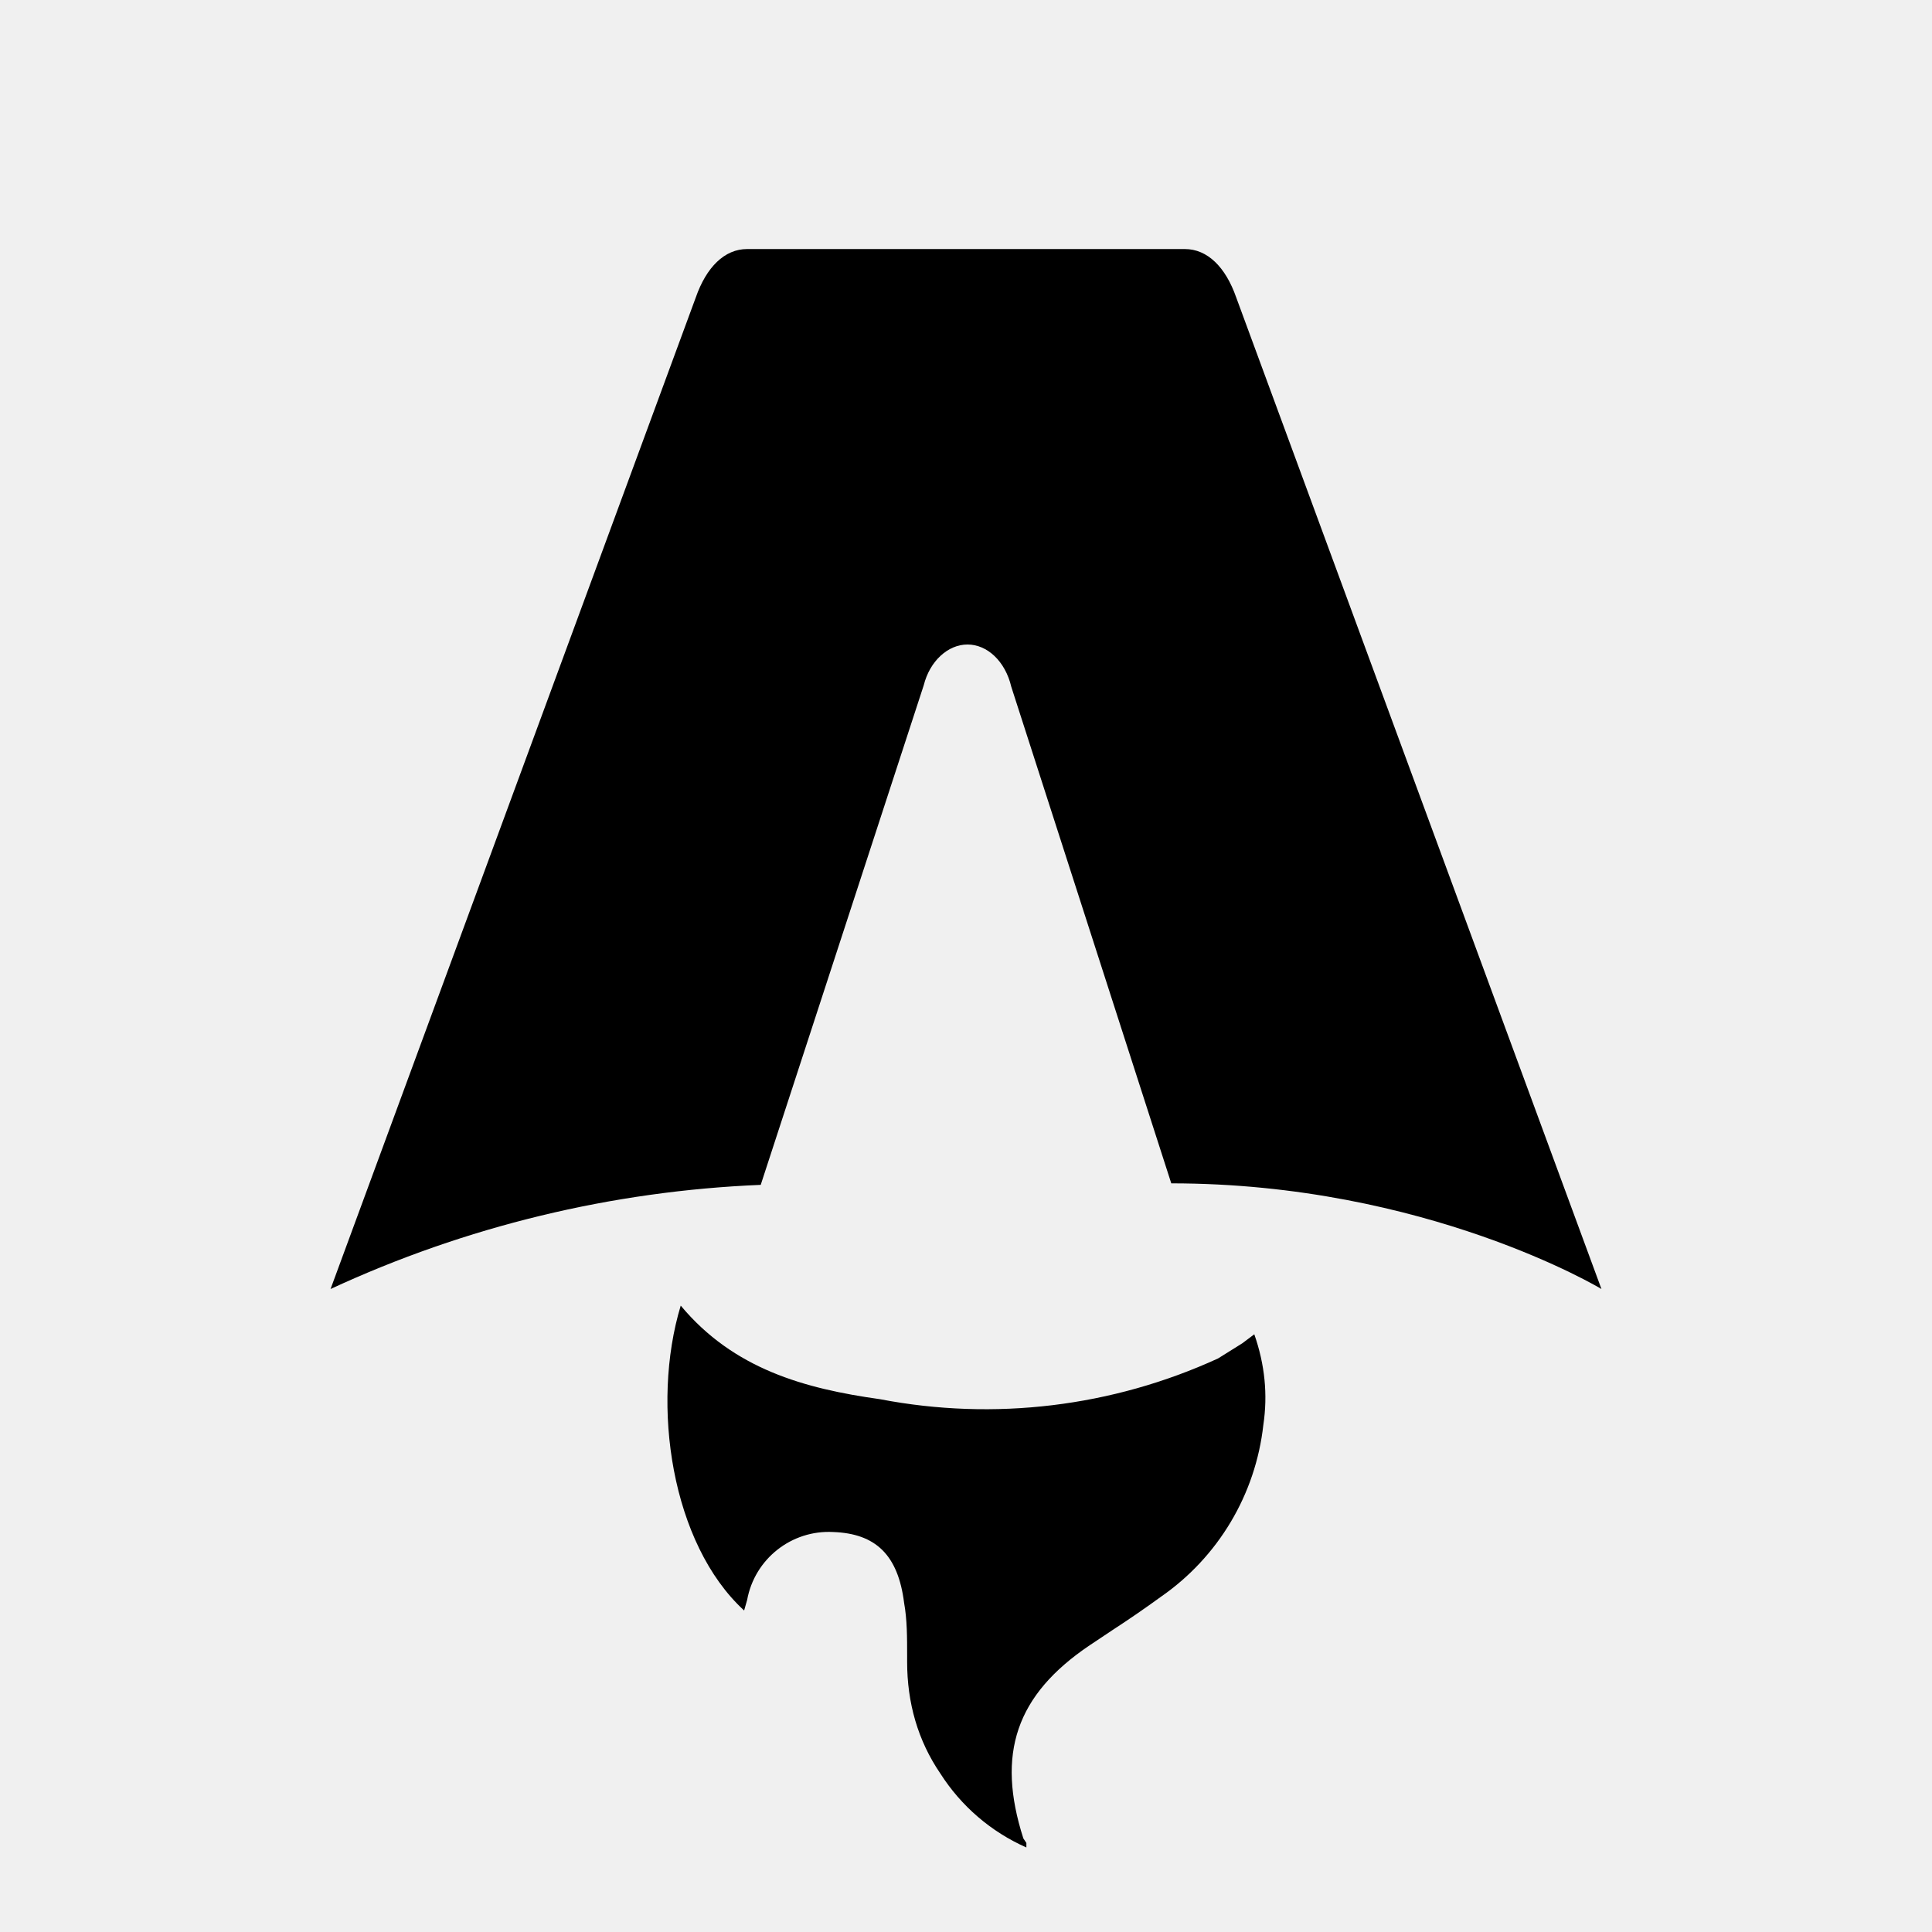
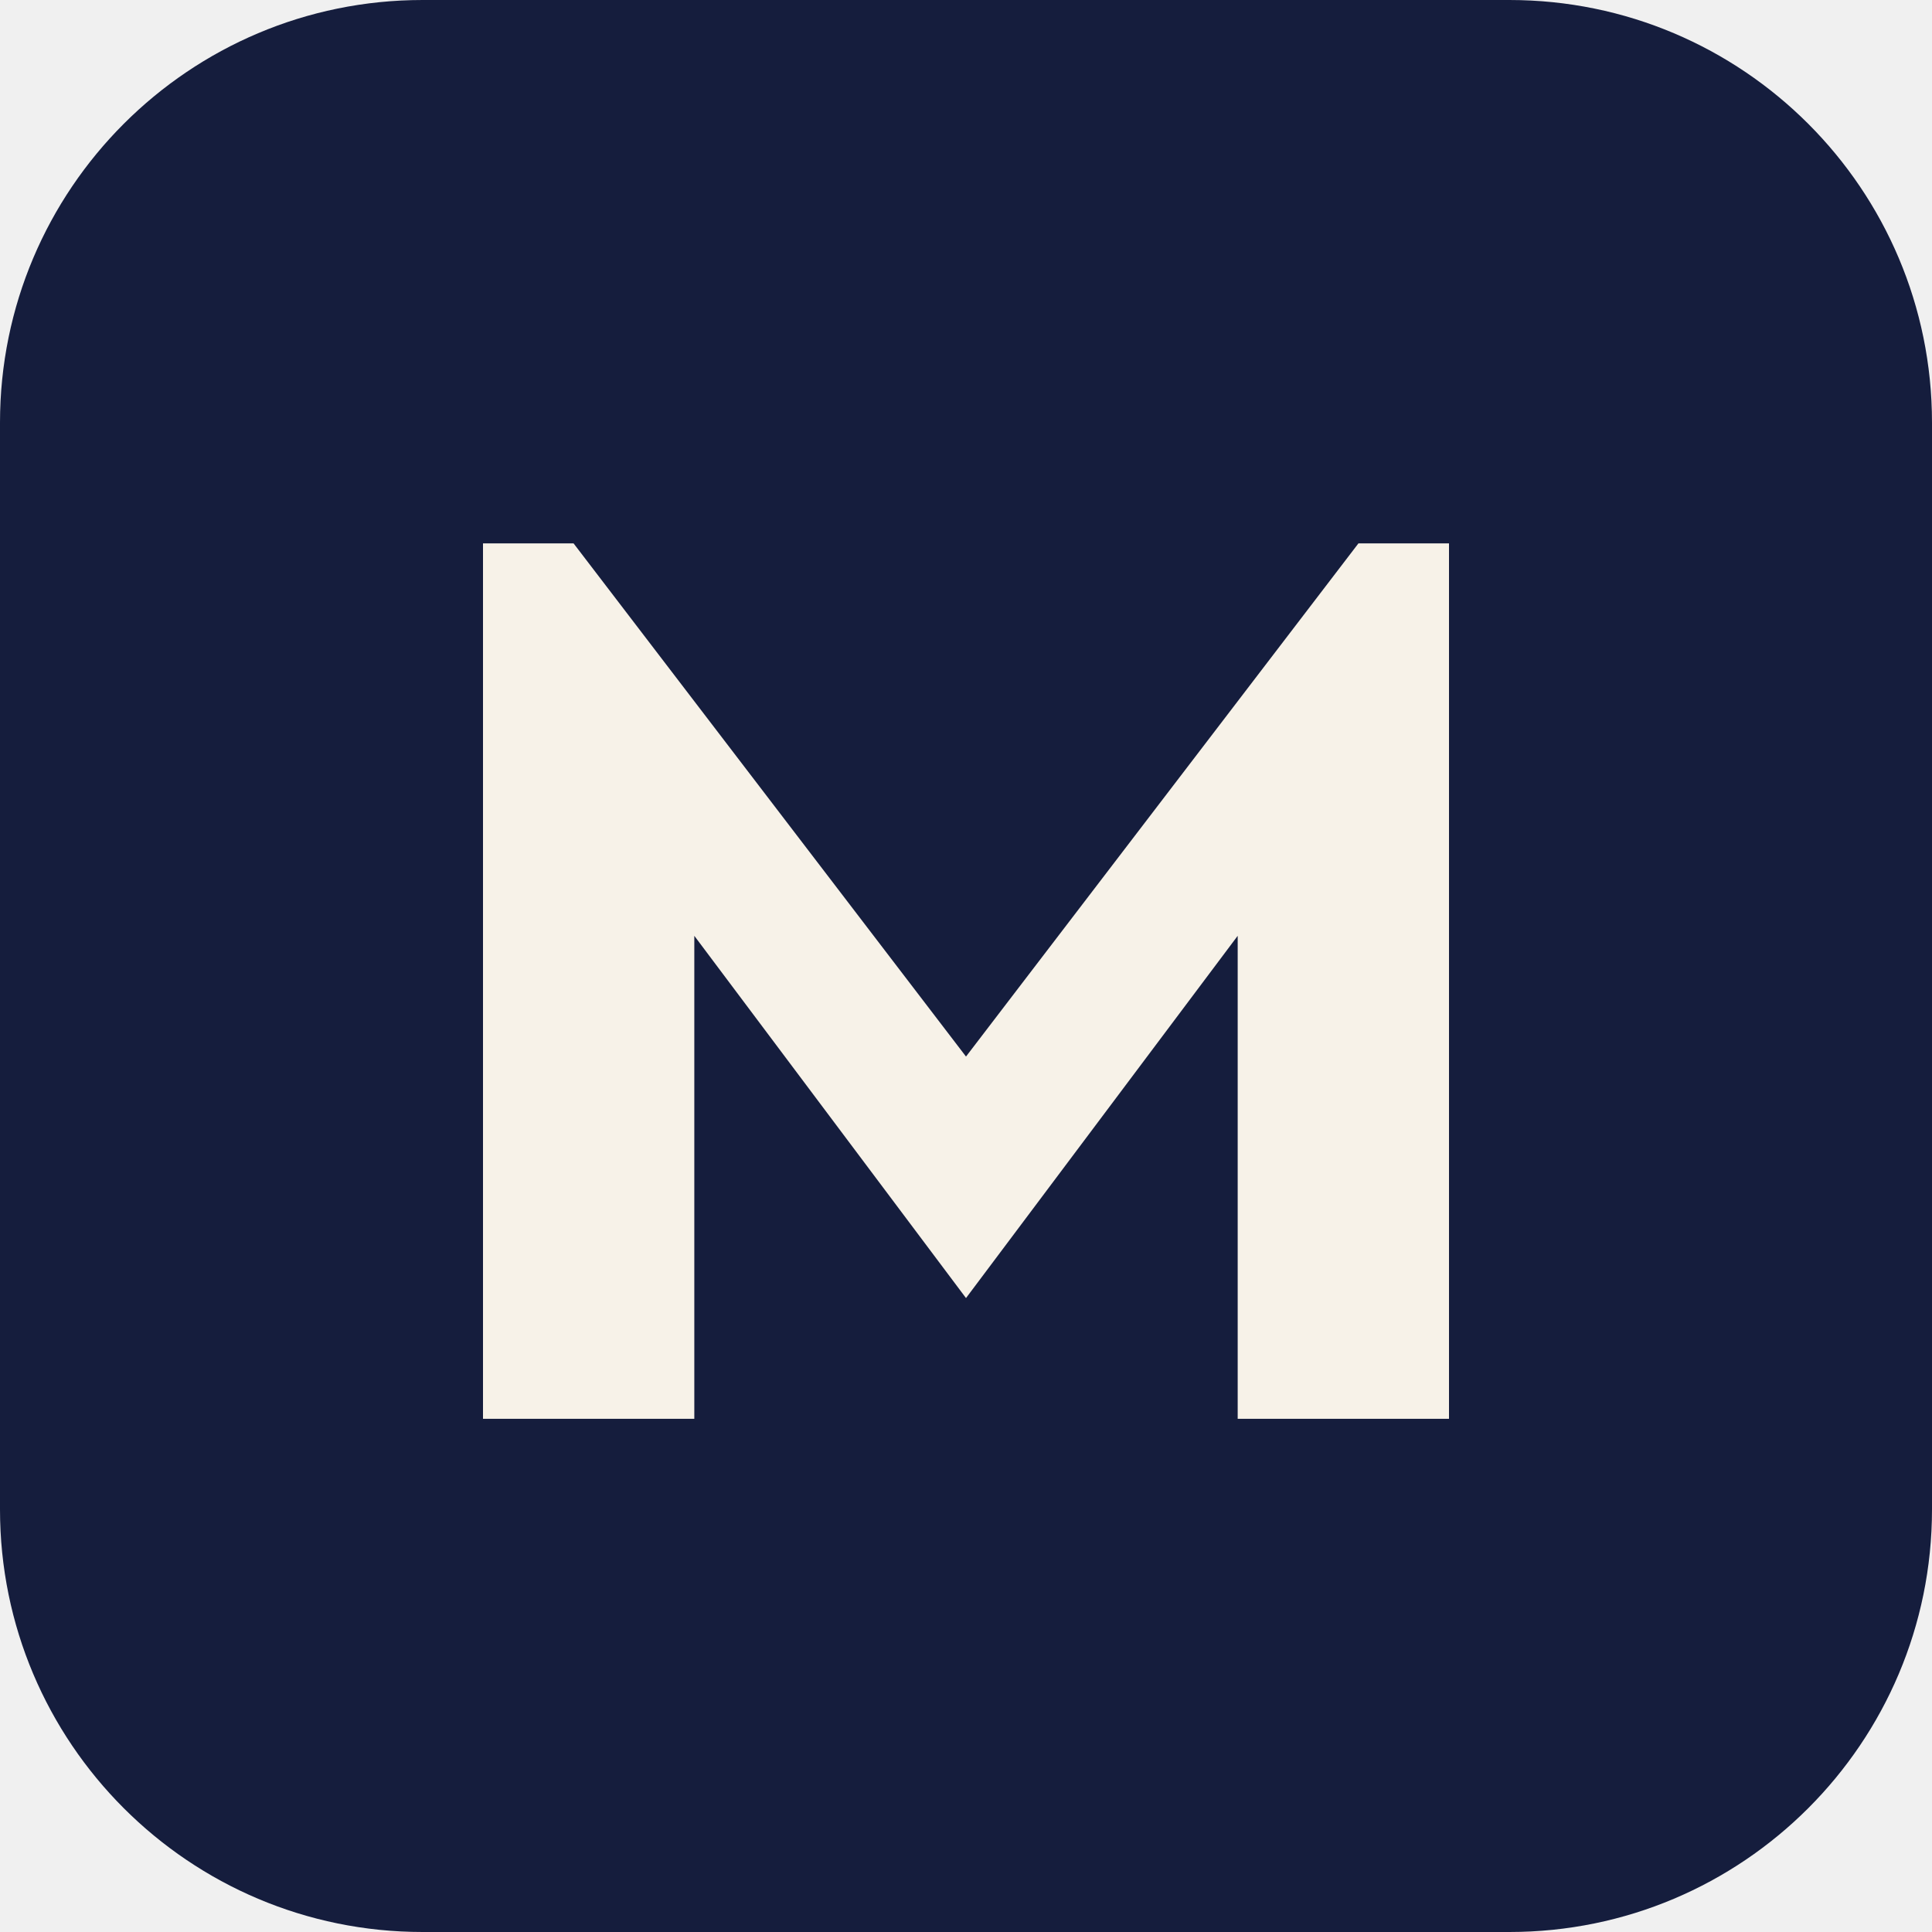
- <svg xmlns="http://www.w3.org/2000/svg" fill="none" viewBox="0 0 128 128">
-   <path d="M50.4 78.5a75.1 75.1 0 0 0-28.5 6.9l24.2-65.7c.7-2 1.9-3.2 3.4-3.2h29c1.5 0 2.7 1.2 3.4 3.2l24.2 65.7s-11.6-7-28.5-7L67 45.5c-.4-1.7-1.6-2.8-2.9-2.8-1.3 0-2.5 1.1-2.9 2.7L50.4 78.5Zm-1.1 28.2Zm-4.2-20.2c-2 6.6-.6 15.8 4.2 20.2a17.5 17.5 0 0 1 .2-.7 5.5 5.5 0 0 1 5.7-4.5c2.8.1 4.3 1.5 4.7 4.7.2 1.1.2 2.3.2 3.5v.4c0 2.7.7 5.2 2.2 7.4a13 13 0 0 0 5.7 4.9v-.3l-.2-.3c-1.8-5.6-.5-9.5 4.4-12.8l1.5-1a73 73 0 0 0 3.2-2.2 16 16 0 0 0 6.8-11.4c.3-2 .1-4-.6-6l-.8.6-1.6 1a37 37 0 0 1-22.4 2.7c-5-.7-9.7-2-13.2-6.2Z" />
-   <style>
-         path { fill: #000; }
-         @media (prefers-color-scheme: dark) {
-             path { fill: #FFF; }
-         }
-     </style>
+ <svg xmlns="http://www.w3.org/2000/svg" viewBox="0 0 64 64">
+   <rect width="64" height="64" rx="14" fill="#151d3d" />
+   <path d="M16 47V18h3l13 17 13-17h3v29h-7V31l-9 12-9-12v16z" fill="#f7f2e8" />
</svg>
